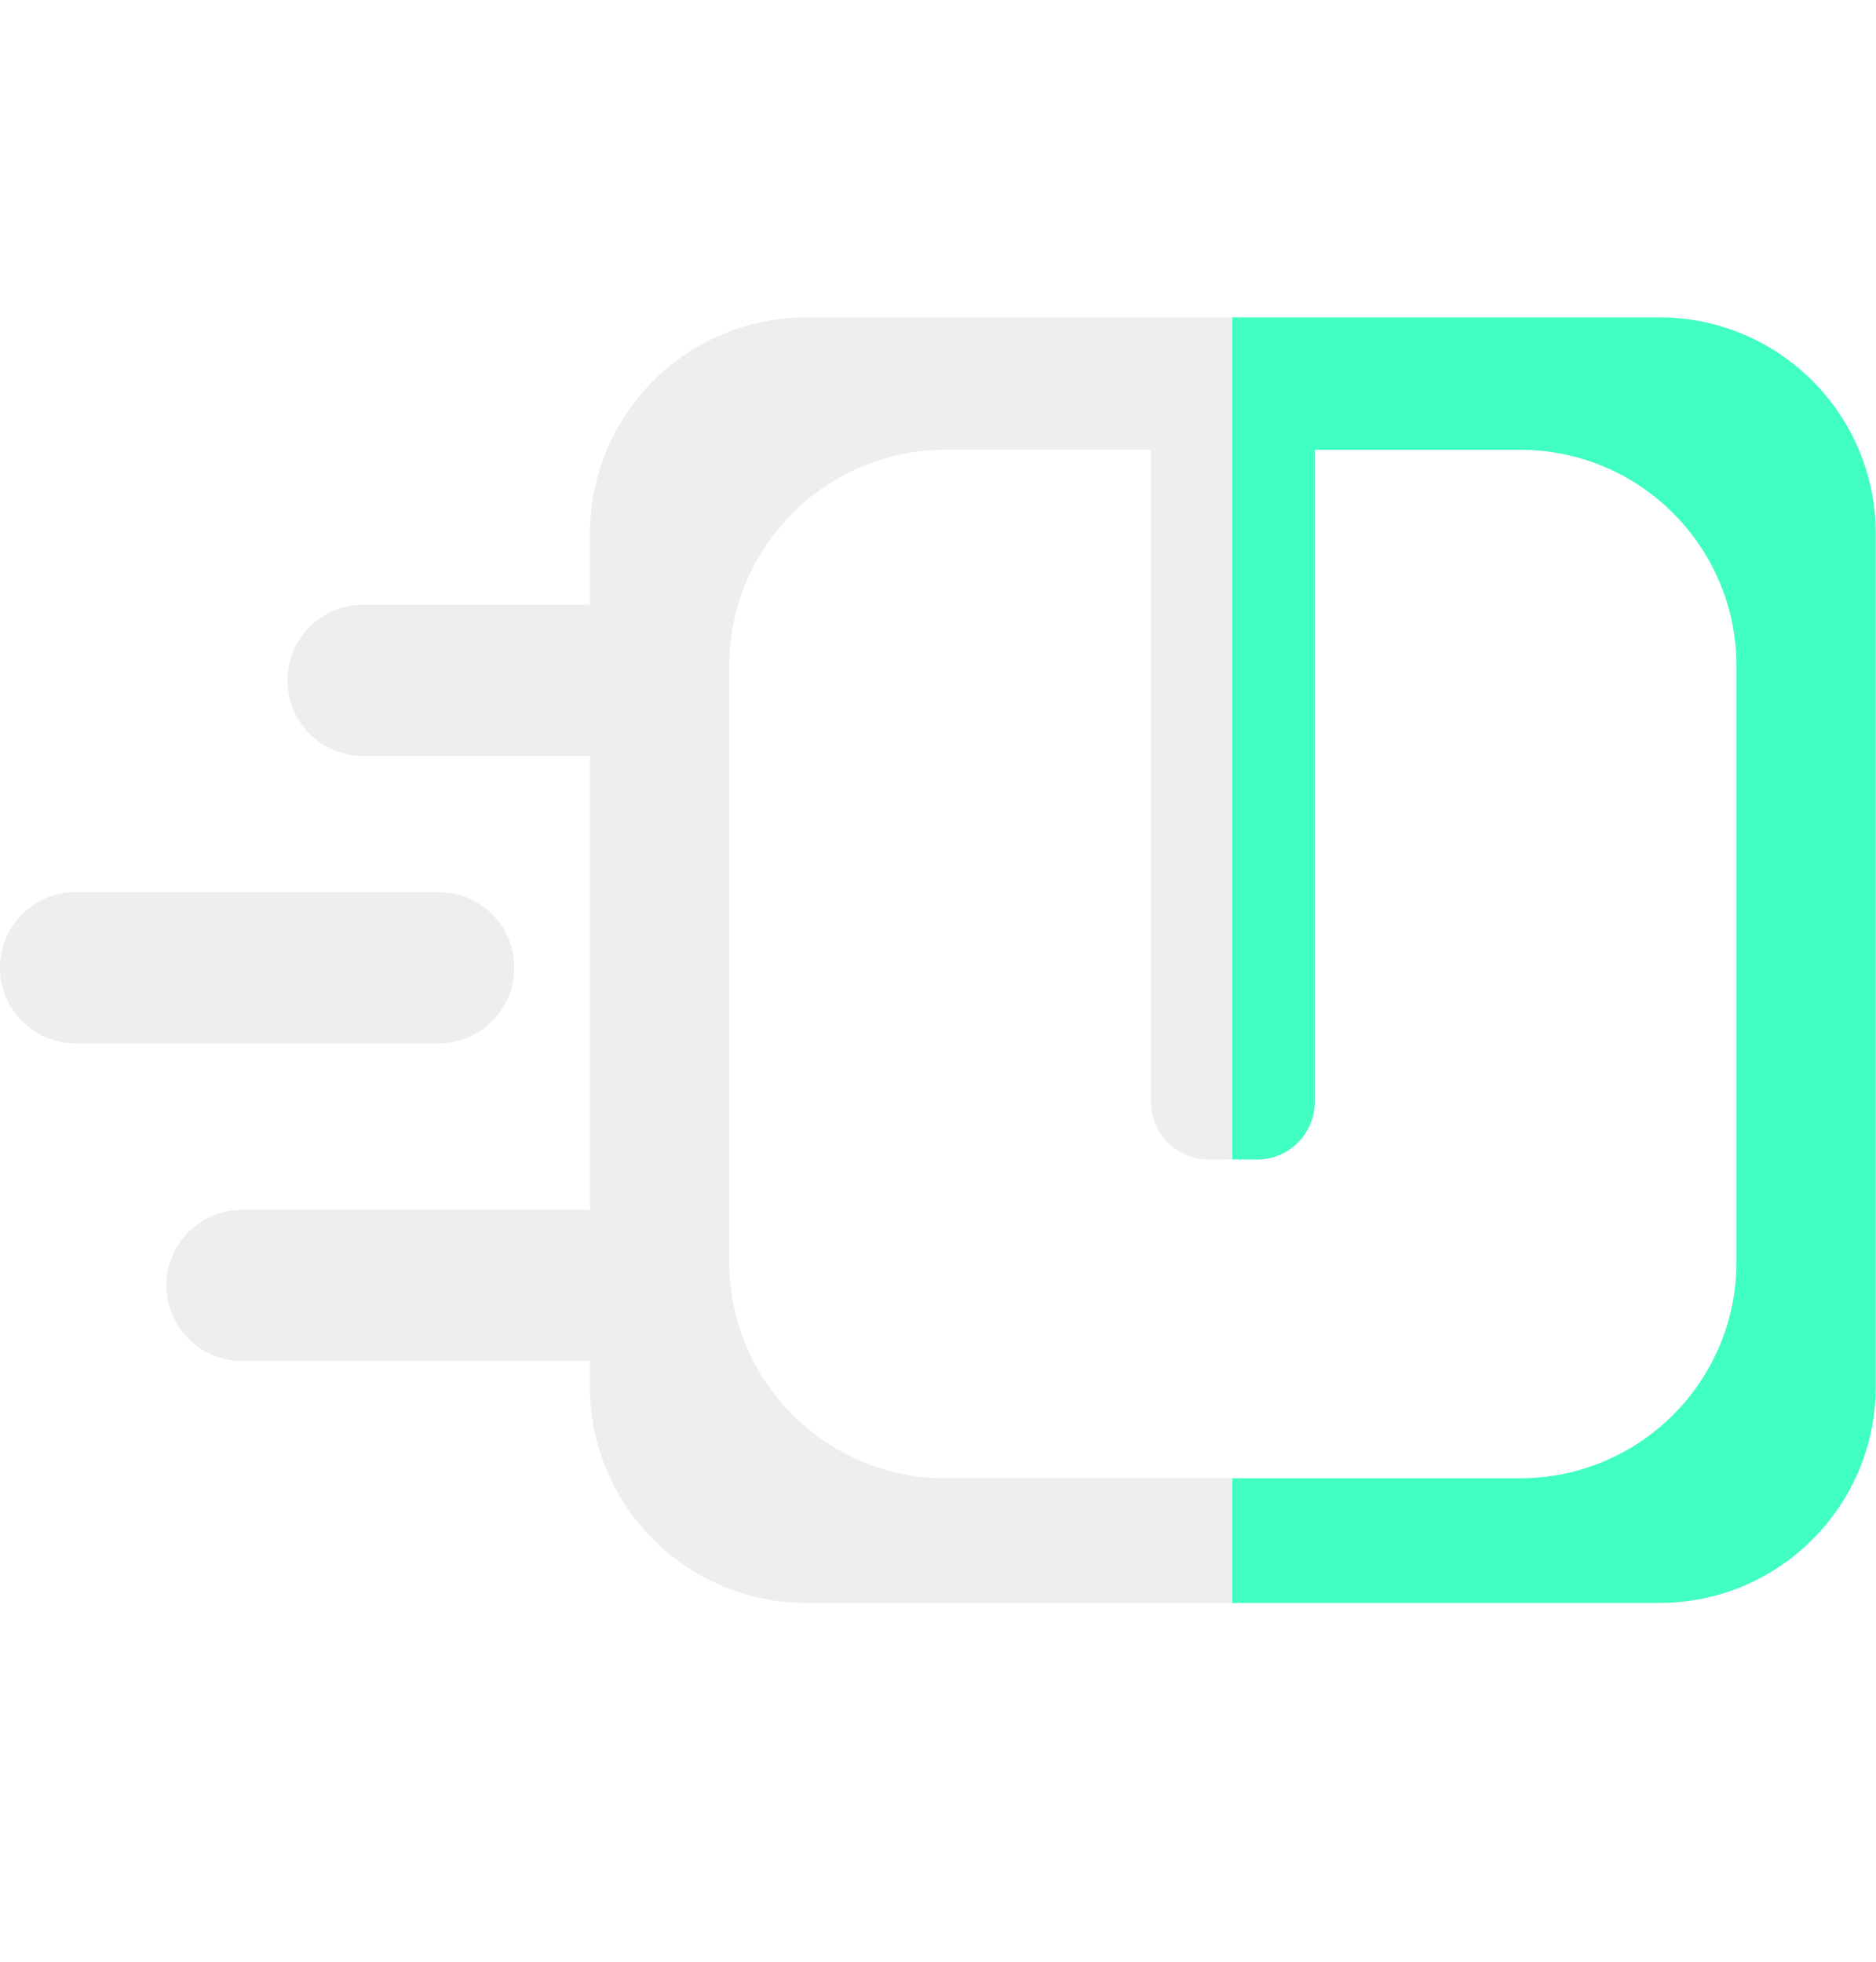
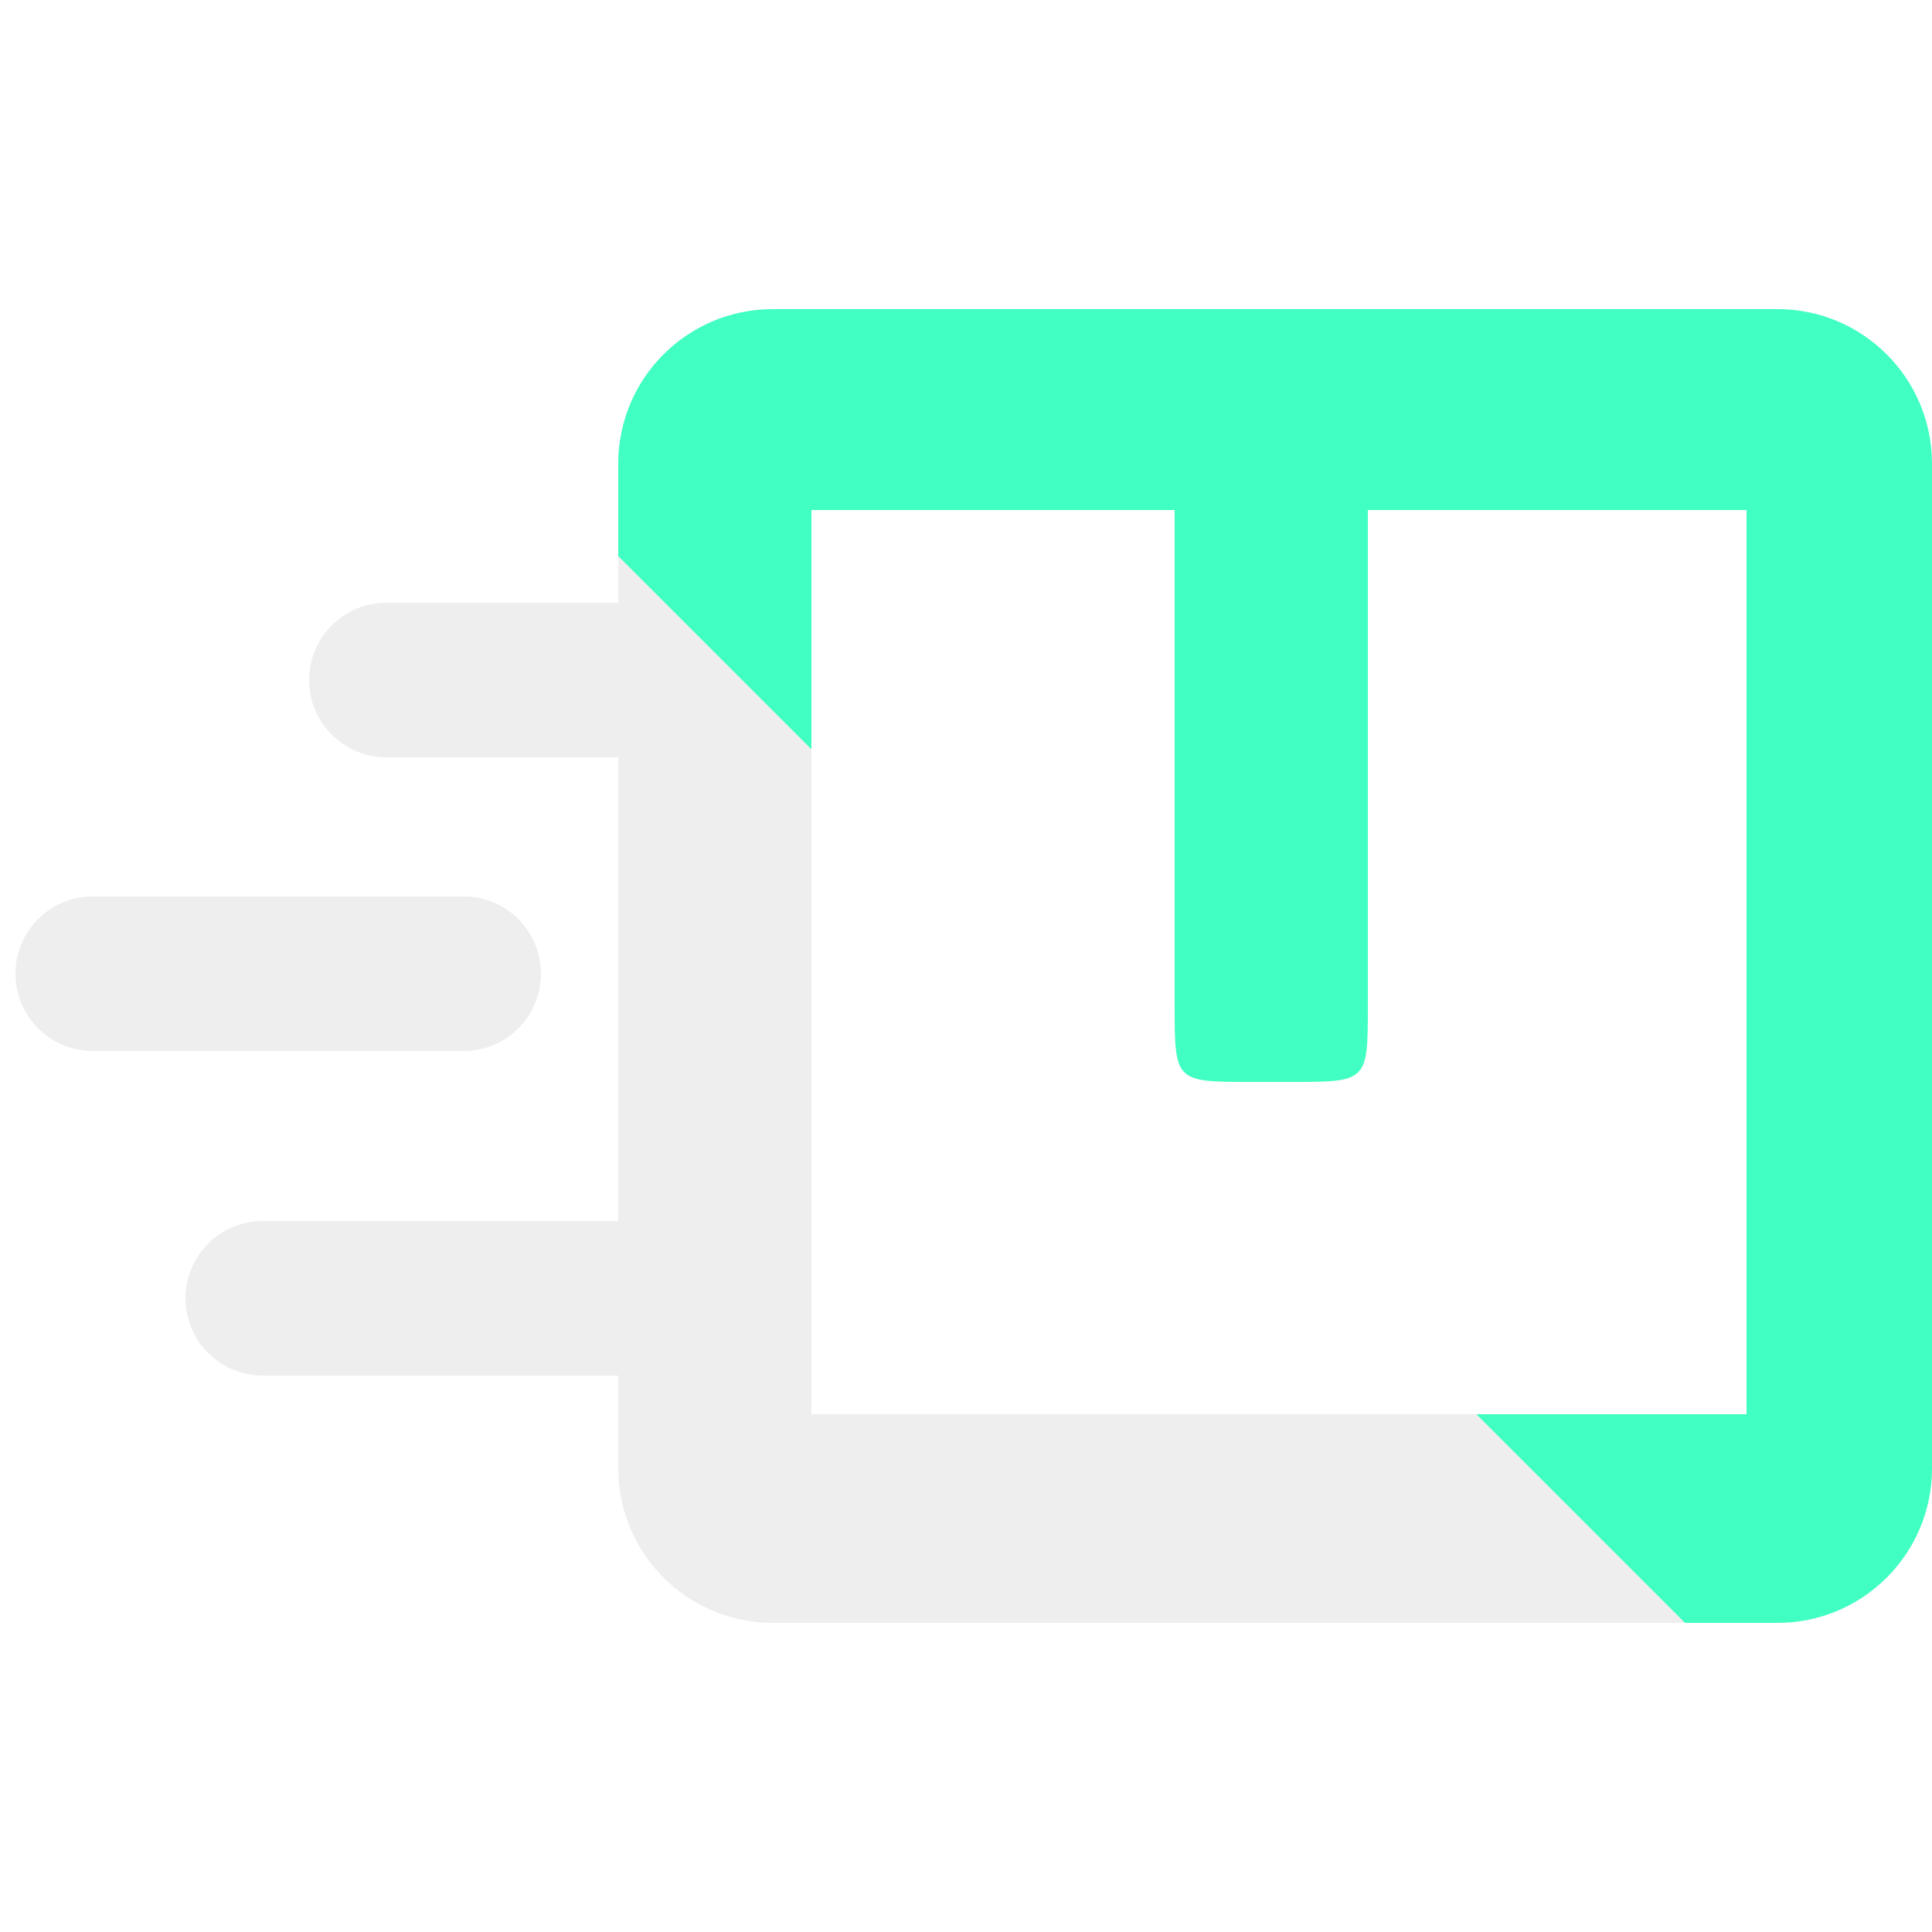
- <svg xmlns="http://www.w3.org/2000/svg" width="65" height="68" viewBox="0 0 65 68" fill="none">
-   <path d="M65 18.5C65 14.358 61.642 11 57.5 11H42.699V40.184L43.548 40.189C44.657 40.195 45.559 39.298 45.559 38.189V15.589H52.673C56.815 15.589 60.173 18.947 60.173 23.089V43.734C60.173 47.877 56.815 51.234 52.673 51.234H42.699V55.556H57.5C61.642 55.556 65 52.199 65 48.056V18.5Z" fill="url(#paint0_linear_708_5978)" />
-   <path d="M20.443 18.5C20.443 14.358 23.801 11 27.943 11H42.744V40.184L41.895 40.189C40.786 40.195 39.884 39.298 39.884 38.189V15.589H32.77C28.628 15.589 25.27 18.947 25.27 23.089V43.734C25.27 47.877 28.628 51.234 32.77 51.234H42.744V55.556H27.943C23.801 55.556 20.443 52.199 20.443 48.056V18.5Z" fill="url(#paint1_linear_708_5978)" />
-   <path d="M9.961 23.581C9.961 22.133 11.134 20.96 12.582 20.96H20.445V26.202H12.582C11.134 26.202 9.961 25.028 9.961 23.581Z" fill="#EEEEEE" />
-   <path d="M5.766 44.548C5.766 43.1 6.939 41.927 8.387 41.927H20.443V47.169H8.387C6.939 47.169 5.766 45.995 5.766 44.548Z" fill="#EEEEEE" />
-   <rect y="30.919" width="17.823" height="5.242" rx="2.621" fill="#EEEEEE" />
+ <svg xmlns="http://www.w3.org/2000/svg" width="125" height="125" viewBox="0 0 125 125" fill="none">
+   <path d="M20 44C20 41.239 22.239 39 25 39H40V49H25C22.239 49 20 46.761 20 44Z" fill="#EEEEEE" />
+   <path d="M12 84C12 81.239 14.239 79 17 79H40V89H17C14.239 89 12 86.761 12 84Z" fill="#EEEEEE" />
+   <path d="M1 63C1 60.239 3.239 58 6 58H30C32.761 58 35 60.239 35 63C35 65.761 32.761 68 30 68H6C3.239 68 1 65.761 1 63Z" fill="#EEEEEE" />
+   <path d="M40 30C40 24.477 44.477 20 50 20H115C120.523 20 125 24.477 125 30V95C125 100.523 120.523 105 115 105H50C44.477 105 40 100.523 40 95V33H52.5V91.5H113V33H88.5V65C88.5 70 88.5 70 83.5 70H81C76 70 76 70 76 65V33H52.5H40V30Z" fill="url(#paint0_linear_751_5757)" />
  <defs>
-     <linearGradient id="paint0_linear_708_5978" x1="20.443" y1="33.278" x2="64.955" y2="33.278" gradientUnits="userSpaceOnUse">
-       <stop offset="0.5" stop-color="#EEEEEE" />
-       <stop offset="0.5" stop-color="#41FFC2" />
-     </linearGradient>
-     <linearGradient id="paint1_linear_708_5978" x1="20.443" y1="33.278" x2="64.955" y2="33.278" gradientUnits="userSpaceOnUse">
-       <stop offset="0.5" stop-color="#EEEEEE" />
-       <stop offset="0.5" stop-color="#41FFC2" />
+     <linearGradient id="paint0_linear_751_5757" x1="40" y1="105" x2="125" y2="20" gradientUnits="userSpaceOnUse">
+       <stop offset="0.406" stop-color="#EEEEEE" />
+       <stop offset="0.406" stop-color="#41FFC2" />
    </linearGradient>
  </defs>
</svg>
